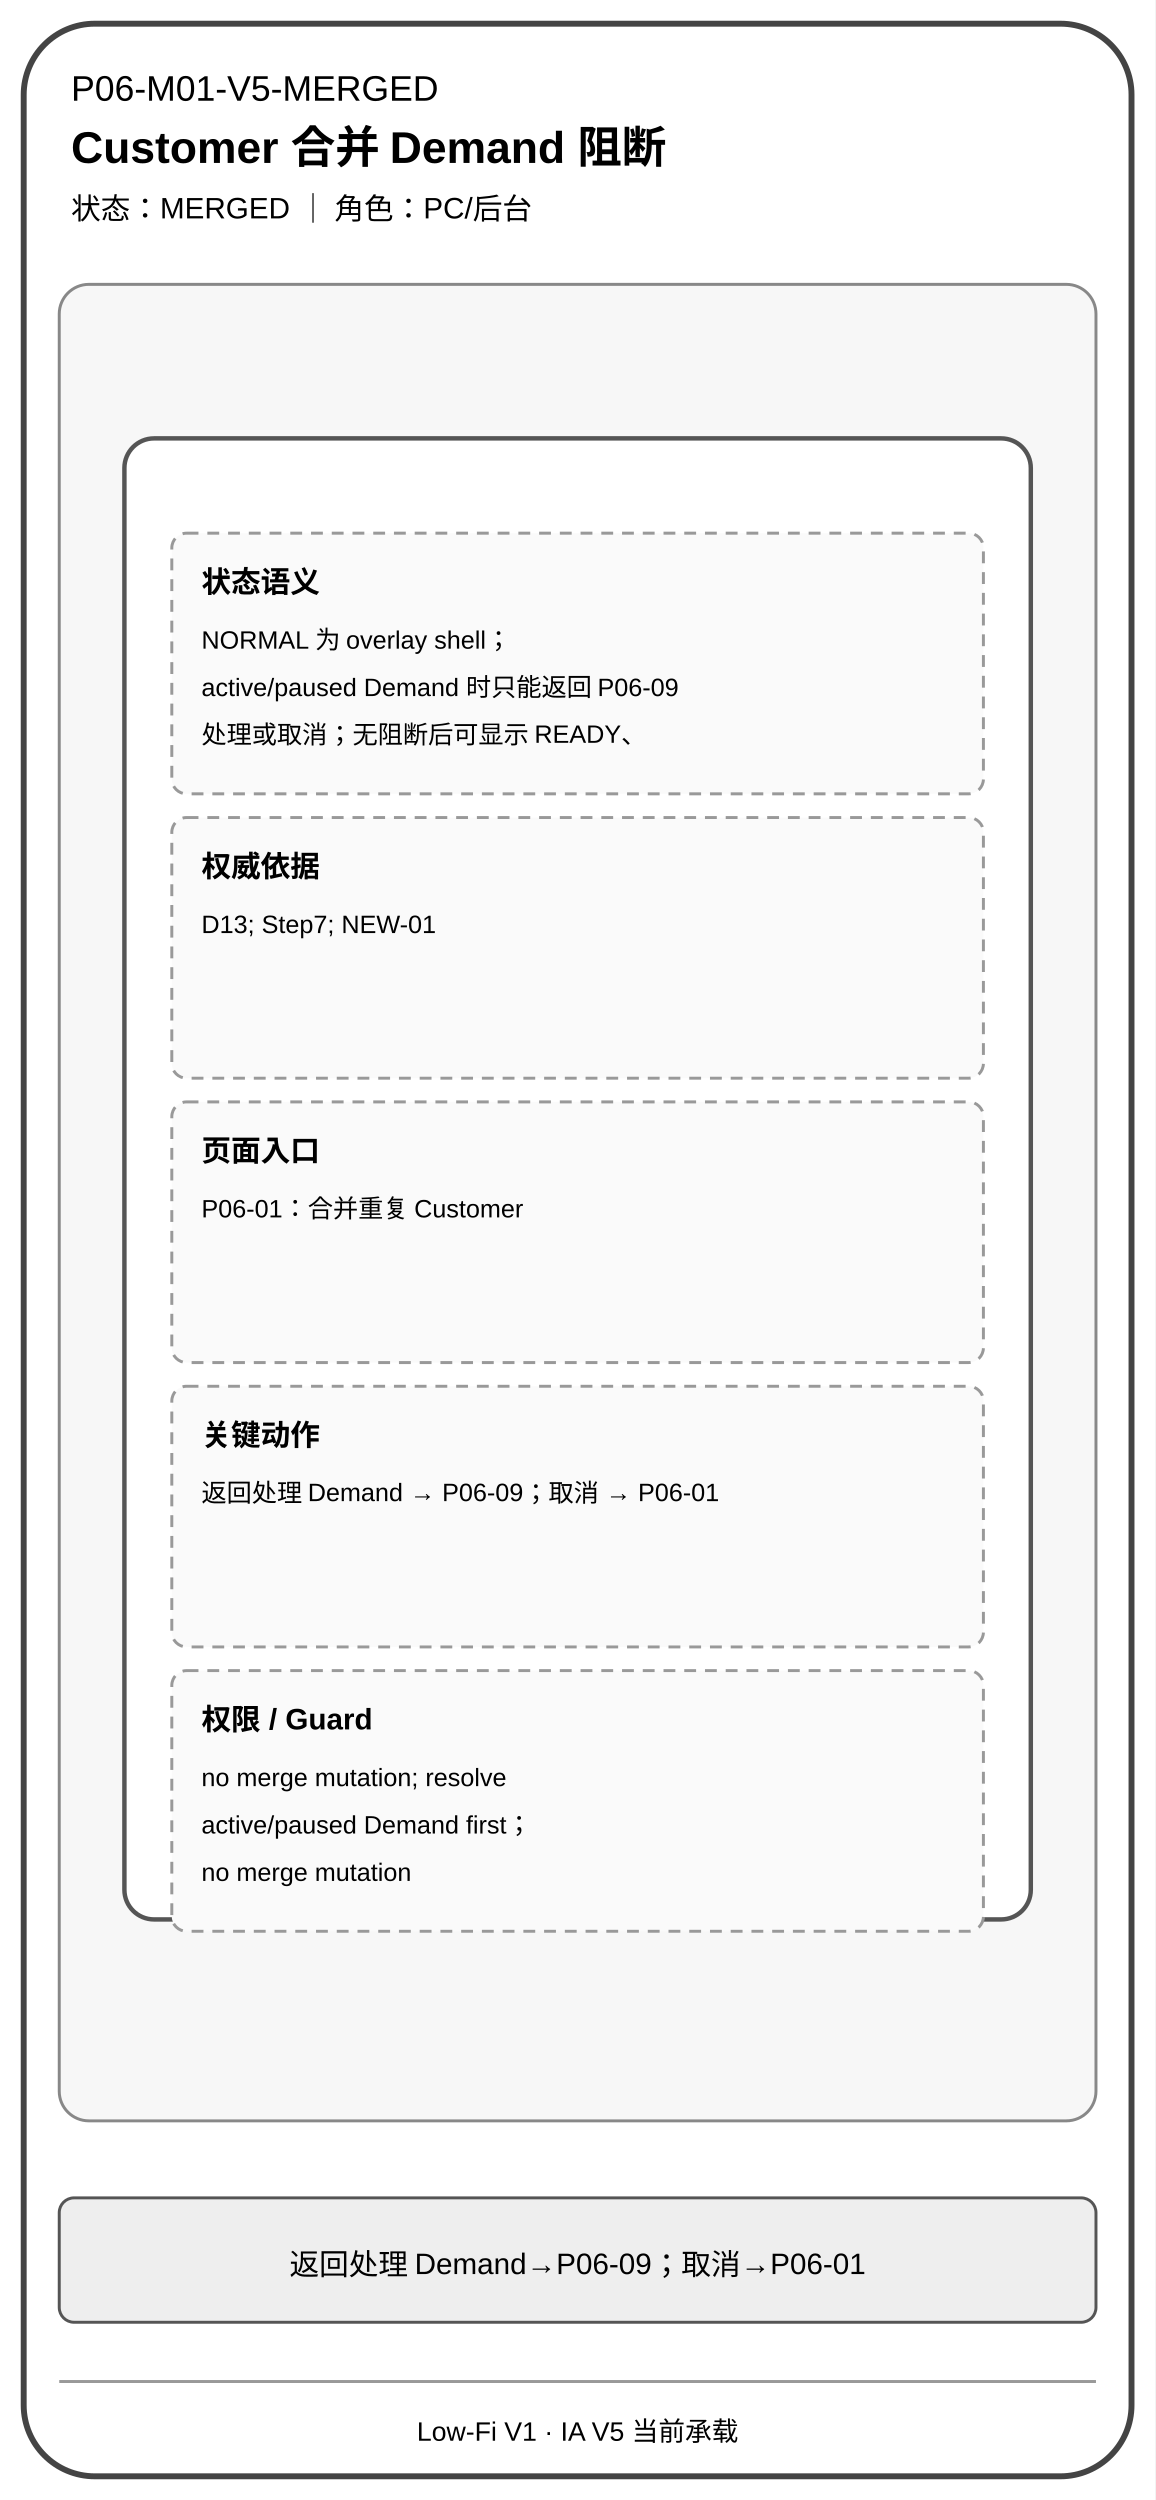
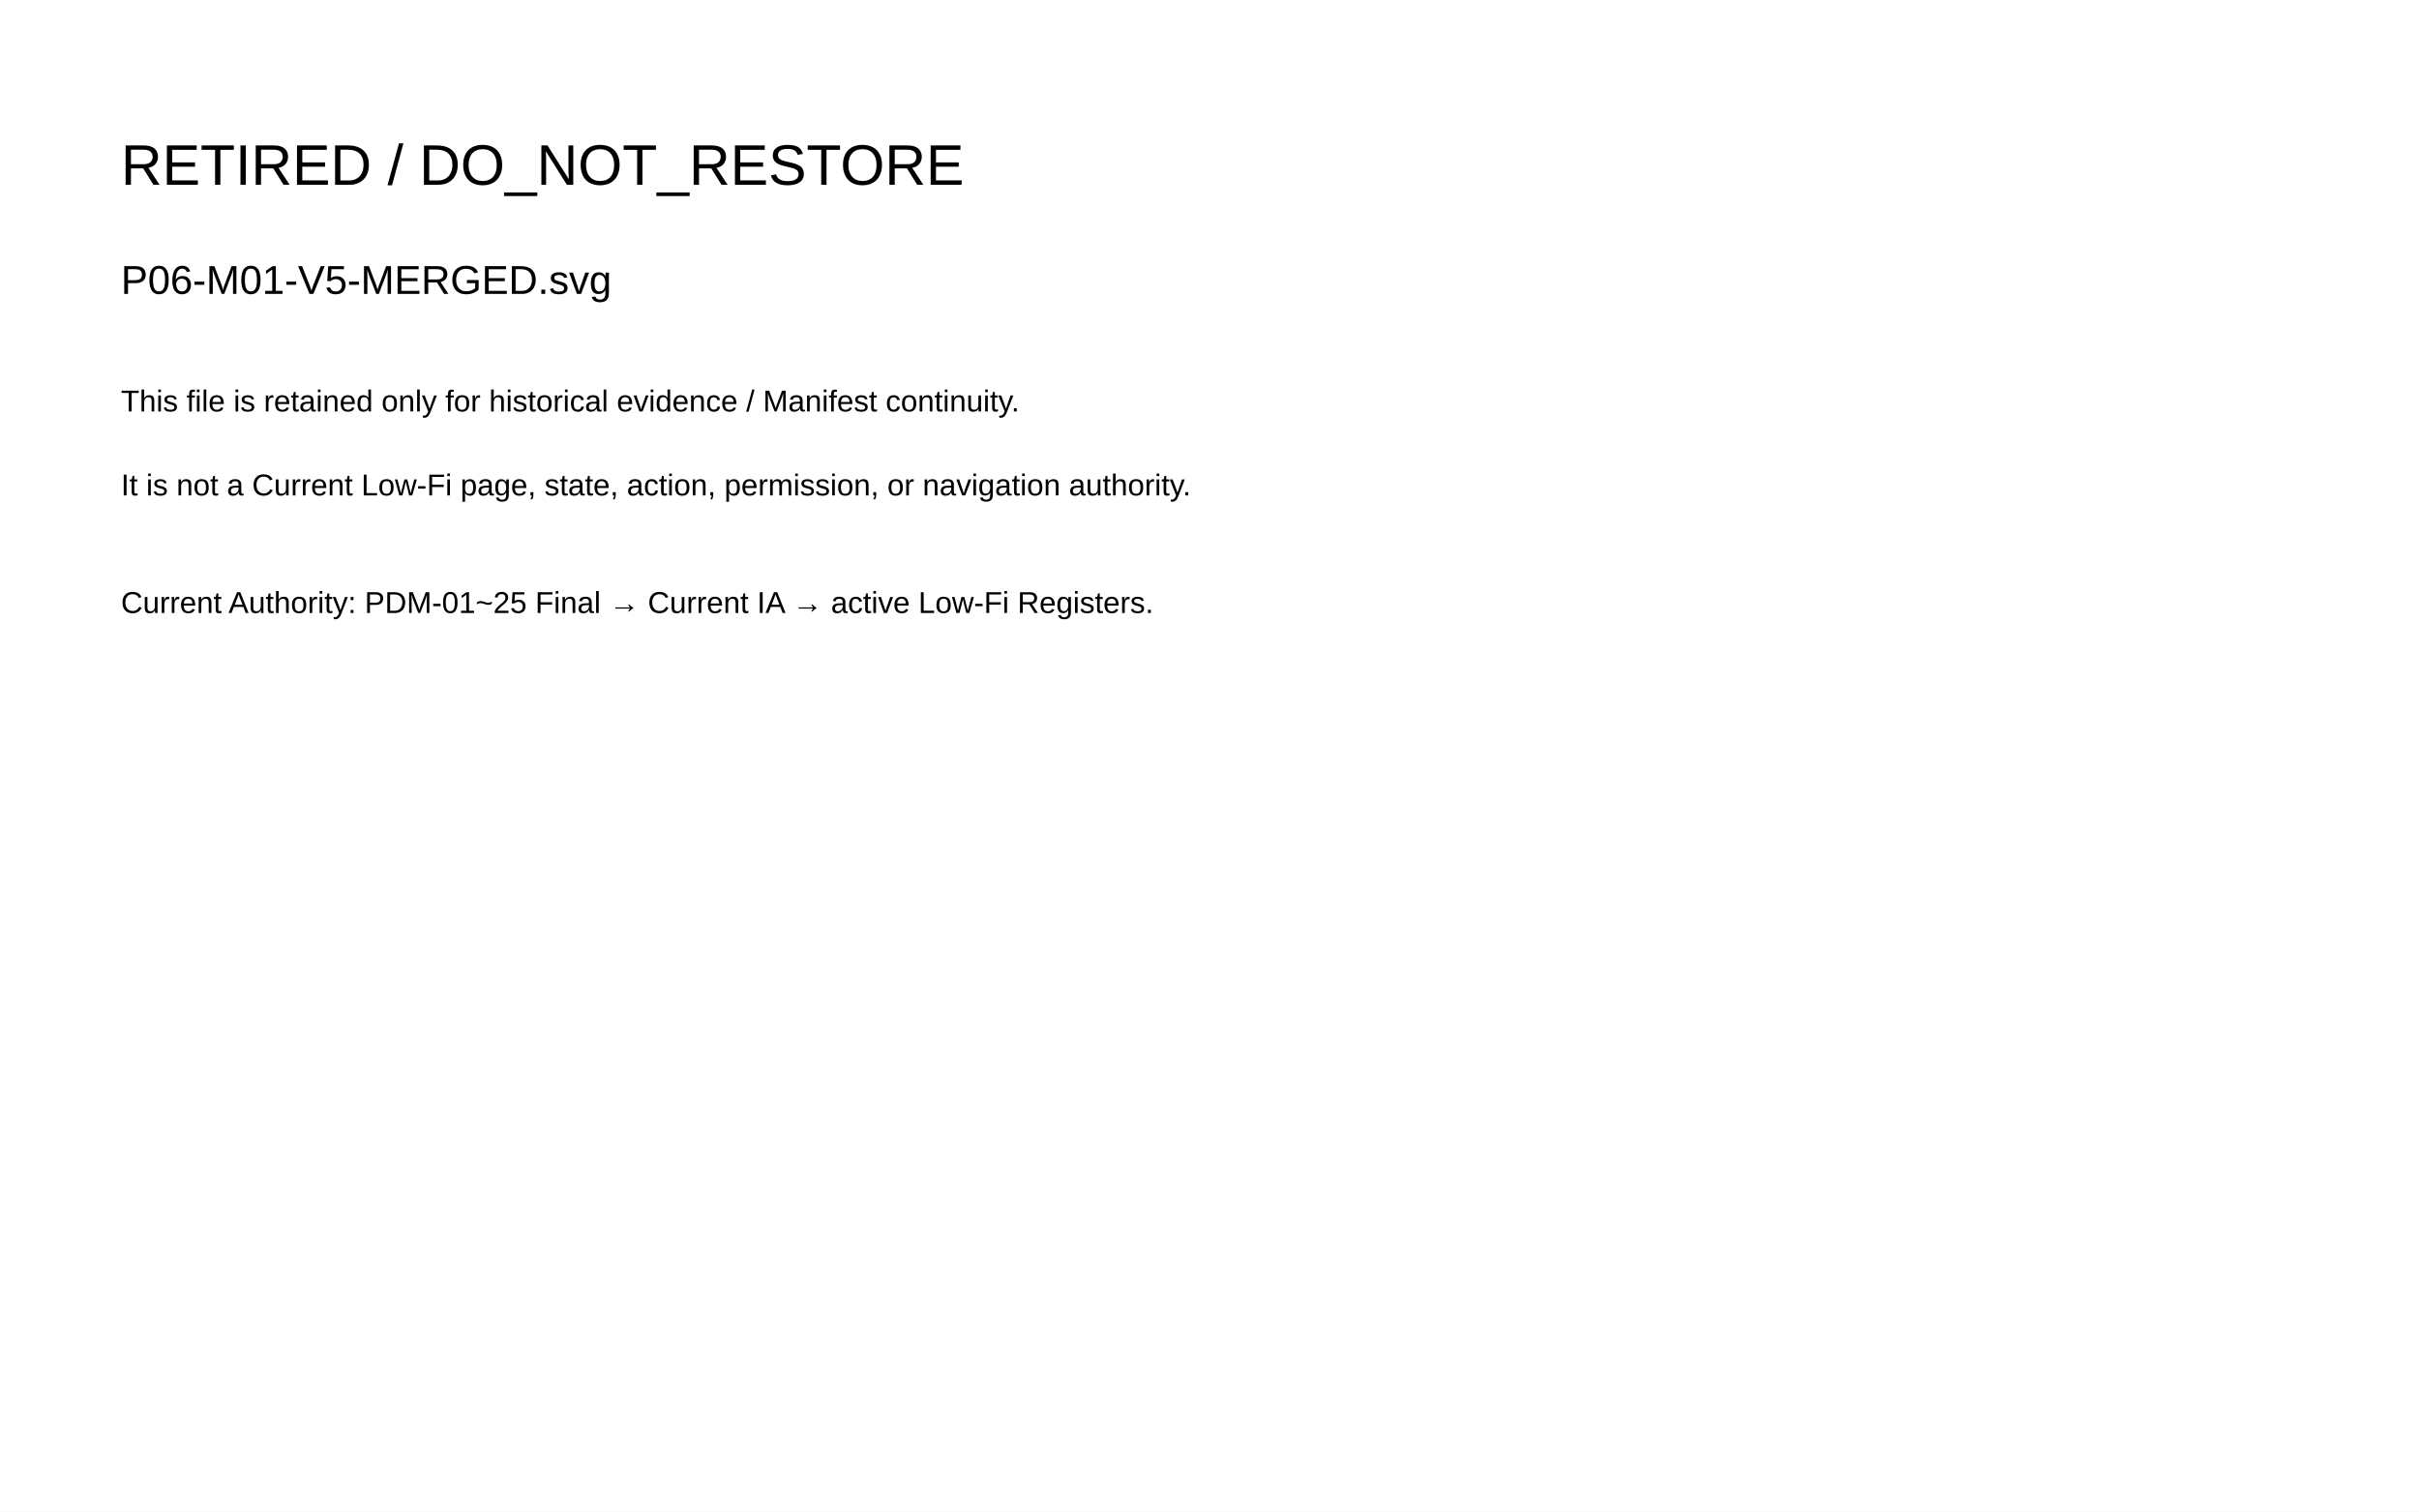
- <svg xmlns="http://www.w3.org/2000/svg" width="390" height="844" viewBox="0 0 390 844">
-   <rect width="100%" height="100%" fill="white" />
-   <rect x="8" y="8" width="374" height="828" rx="24" fill="none" stroke="#444" stroke-width="2" />
-   <text x="24" y="34" font-family="Arial,sans-serif" font-size="12">P06-M01-V5-MERGED</text>
-   <text x="24" y="55" font-family="Arial,sans-serif" font-size="15" font-weight="bold">Customer 合并 Demand 阻断</text>
-   <text x="24" y="74" font-family="Arial,sans-serif" font-size="10">状态：MERGED ｜ 角色：PC/后台</text>
-   <rect x="20" y="96" width="350" height="620" rx="10" fill="#f7f7f7" stroke="#888" />
-   <rect x="42" y="148" width="306" height="500" rx="10" fill="white" stroke="#555" stroke-width="1.5" />
-   <rect x="58" y="180" width="274" height="88" rx="5" fill="#fafafa" stroke="#999" stroke-dasharray="4 3" />
-   <text x="68" y="200" font-family="Arial,sans-serif" font-size="10" font-weight="bold">状态语义</text>
-   <text x="68" y="219" font-family="Arial,sans-serif" font-size="8.5">NORMAL 为 overlay shell；</text>
-   <text x="68" y="235" font-family="Arial,sans-serif" font-size="8.5">active/paused Demand 时只能返回 P06-09</text>
-   <text x="68" y="251" font-family="Arial,sans-serif" font-size="8.5">处理或取消；无阻断后可显示 READY、</text>
-   <rect x="58" y="276" width="274" height="88" rx="5" fill="#fafafa" stroke="#999" stroke-dasharray="4 3" />
-   <text x="68" y="296" font-family="Arial,sans-serif" font-size="10" font-weight="bold">权威依据</text>
-   <text x="68" y="315" font-family="Arial,sans-serif" font-size="8.5">D13; Step7; NEW-01</text>
-   <rect x="58" y="372" width="274" height="88" rx="5" fill="#fafafa" stroke="#999" stroke-dasharray="4 3" />
-   <text x="68" y="392" font-family="Arial,sans-serif" font-size="10" font-weight="bold">页面入口</text>
-   <text x="68" y="411" font-family="Arial,sans-serif" font-size="8.5">P06-01：合并重复 Customer</text>
-   <rect x="58" y="468" width="274" height="88" rx="5" fill="#fafafa" stroke="#999" stroke-dasharray="4 3" />
-   <text x="68" y="488" font-family="Arial,sans-serif" font-size="10" font-weight="bold">关键动作</text>
-   <text x="68" y="507" font-family="Arial,sans-serif" font-size="8.5">返回处理 Demand → P06-09；取消 → P06-01</text>
-   <rect x="58" y="564" width="274" height="88" rx="5" fill="#fafafa" stroke="#999" stroke-dasharray="4 3" />
-   <text x="68" y="584" font-family="Arial,sans-serif" font-size="10" font-weight="bold">权限 / Guard</text>
-   <text x="68" y="603" font-family="Arial,sans-serif" font-size="8.5">no merge mutation; resolve</text>
-   <text x="68" y="619" font-family="Arial,sans-serif" font-size="8.5">active/paused Demand first；</text>
-   <text x="68" y="635" font-family="Arial,sans-serif" font-size="8.5">no merge mutation</text>
-   <rect x="20" y="742" width="350" height="42" rx="5" fill="#eee" stroke="#555" />
-   <text x="195" y="768" text-anchor="middle" font-family="Arial,sans-serif" font-size="10">返回处理 Demand→P06-09；取消→P06-01</text>
-   <line x1="20" y1="804" x2="370" y2="804" stroke="#999" />
-   <text x="195" y="824" text-anchor="middle" font-family="Arial,sans-serif" font-size="9">Low-Fi V1 · IA V5 当前承载</text>
+ <svg xmlns="http://www.w3.org/2000/svg" width="1440" height="900" viewBox="0 0 1440 900">
+   <rect width="1440" height="900" fill="white" />
+   <text x="72" y="110" font-size="34" font-family="Arial, sans-serif">RETIRED / DO_NOT_RESTORE</text>
+   <text x="72" y="175" font-size="24" font-family="Arial, sans-serif">P06-M01-V5-MERGED.svg</text>
+   <text x="72" y="245" font-size="18" font-family="Arial, sans-serif">This file is retained only for historical evidence / Manifest continuity.</text>
+   <text x="72" y="295" font-size="18" font-family="Arial, sans-serif">It is not a Current Low-Fi page, state, action, permission, or navigation authority.</text>
+   <text x="72" y="365" font-size="18" font-family="Arial, sans-serif">Current Authority: PDM-01~25 Final → Current IA → active Low-Fi Registers.</text>
</svg>
